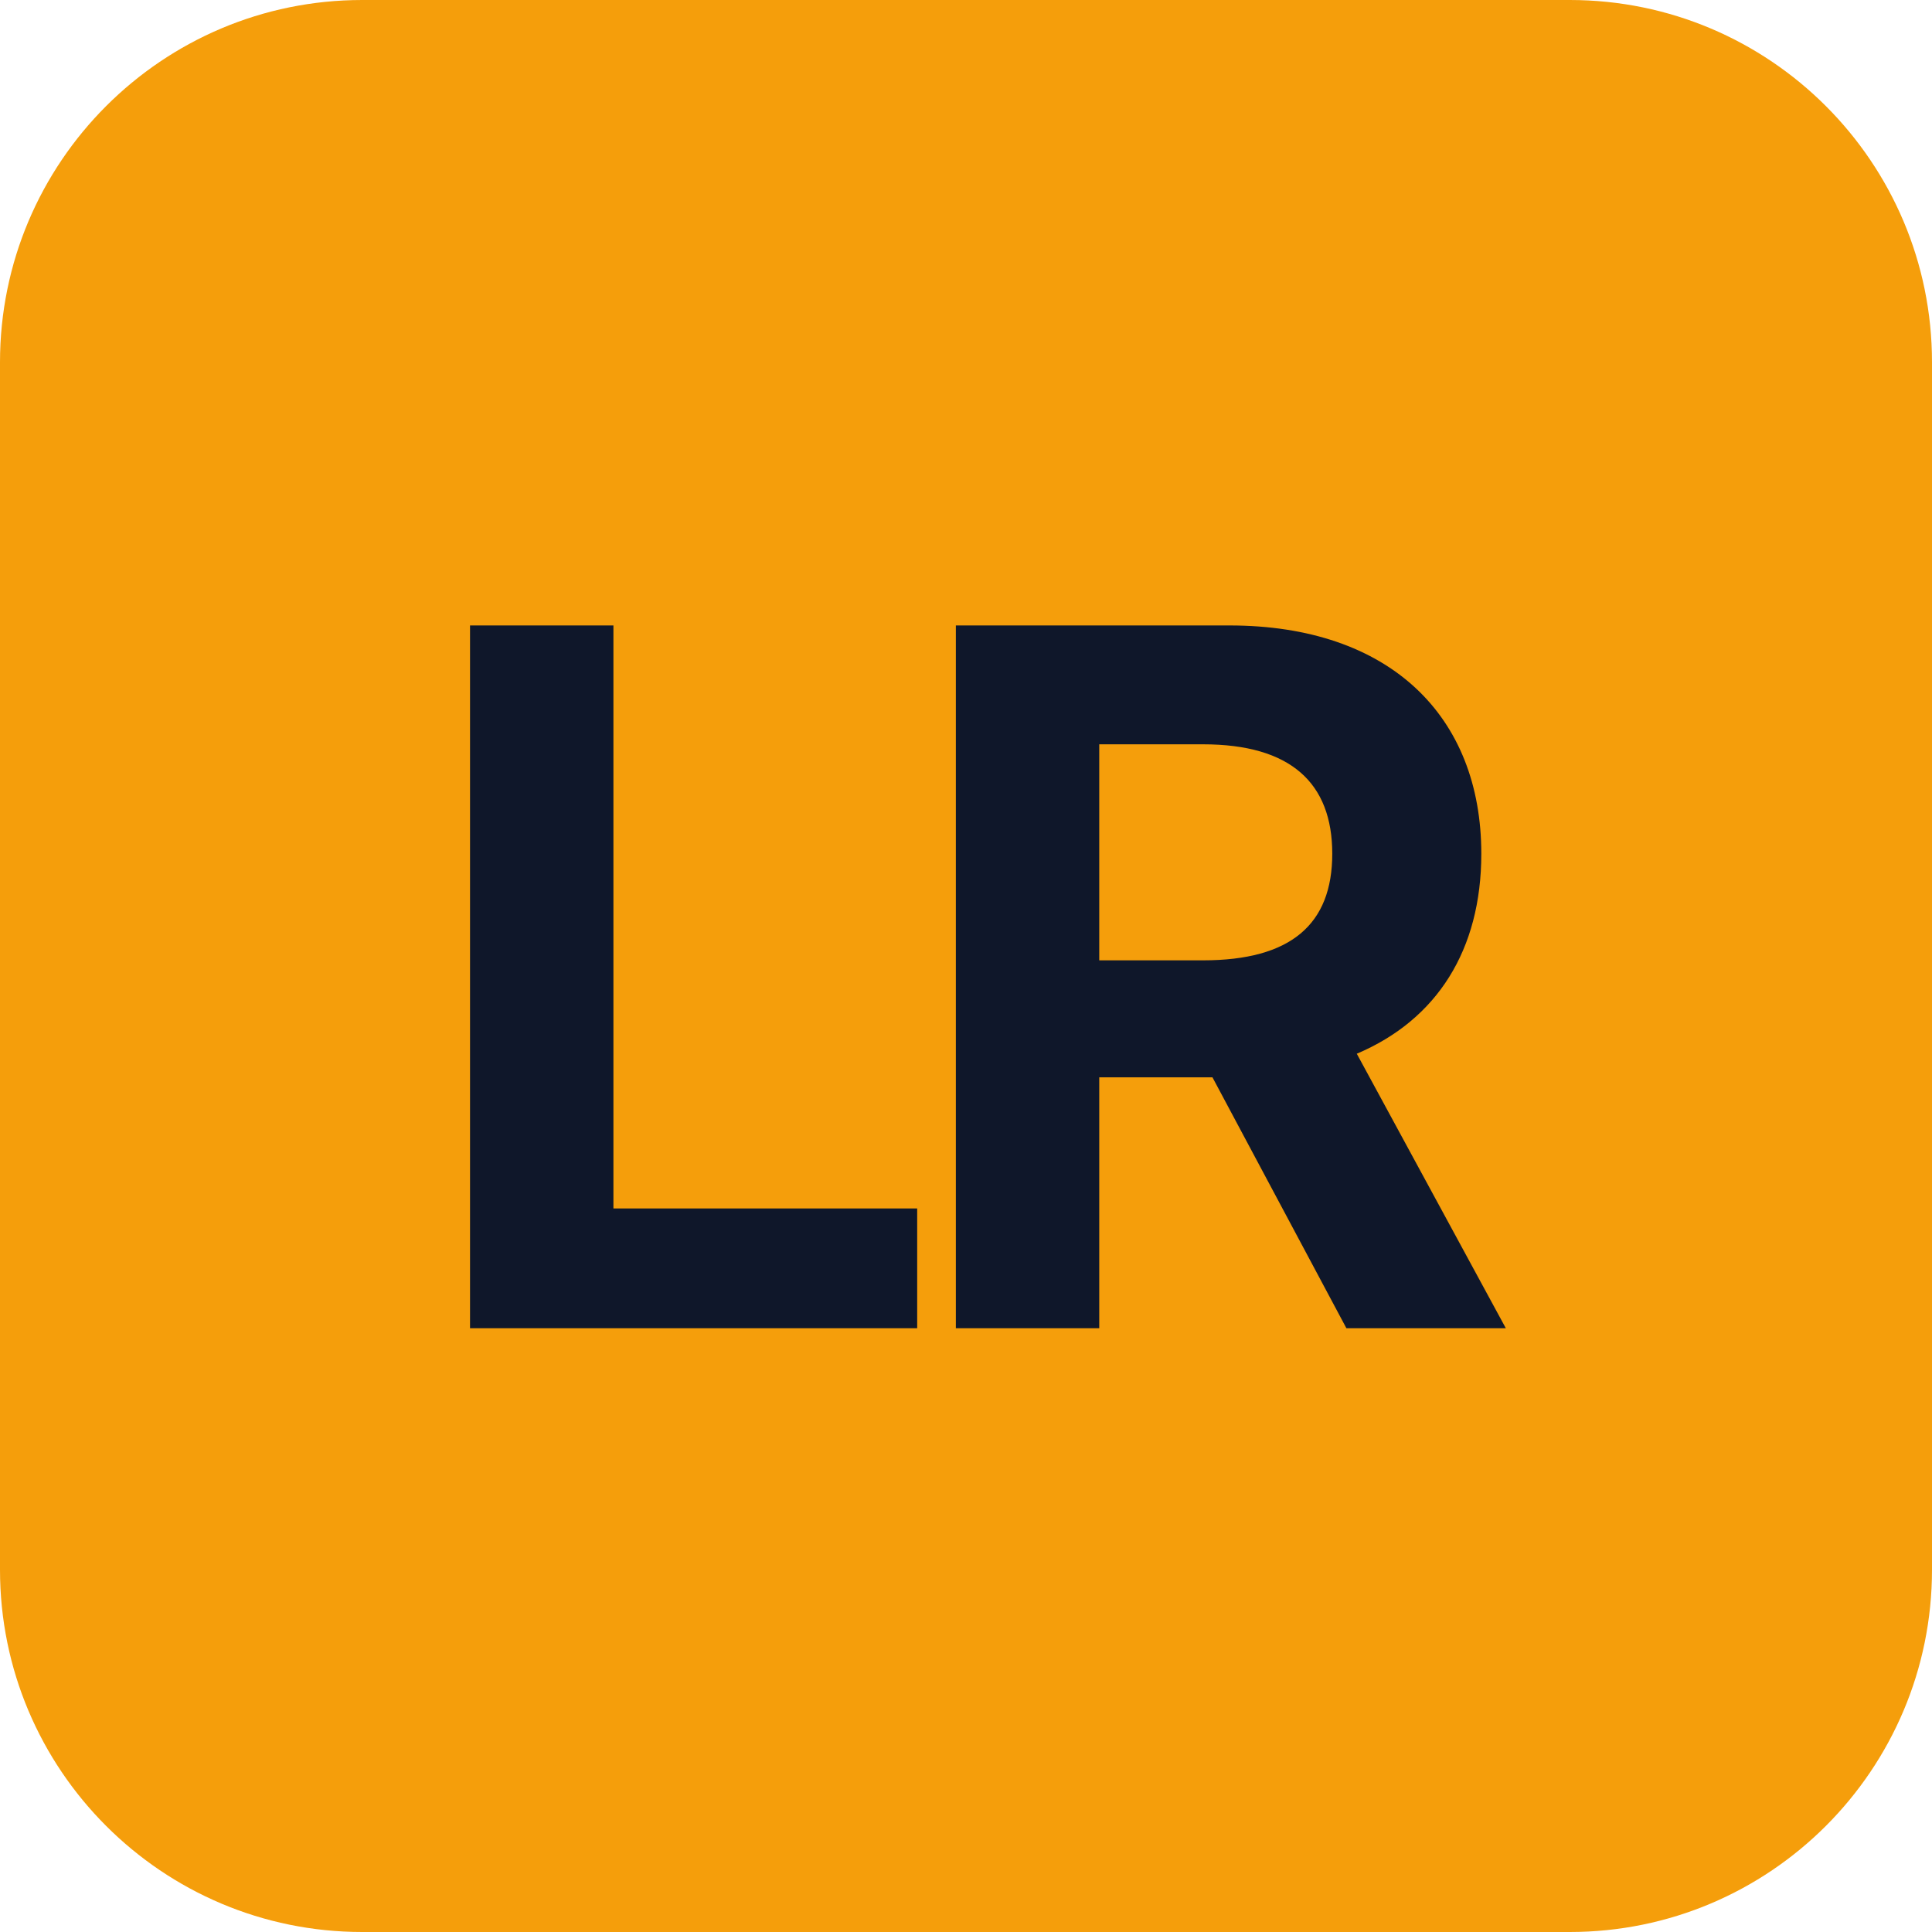
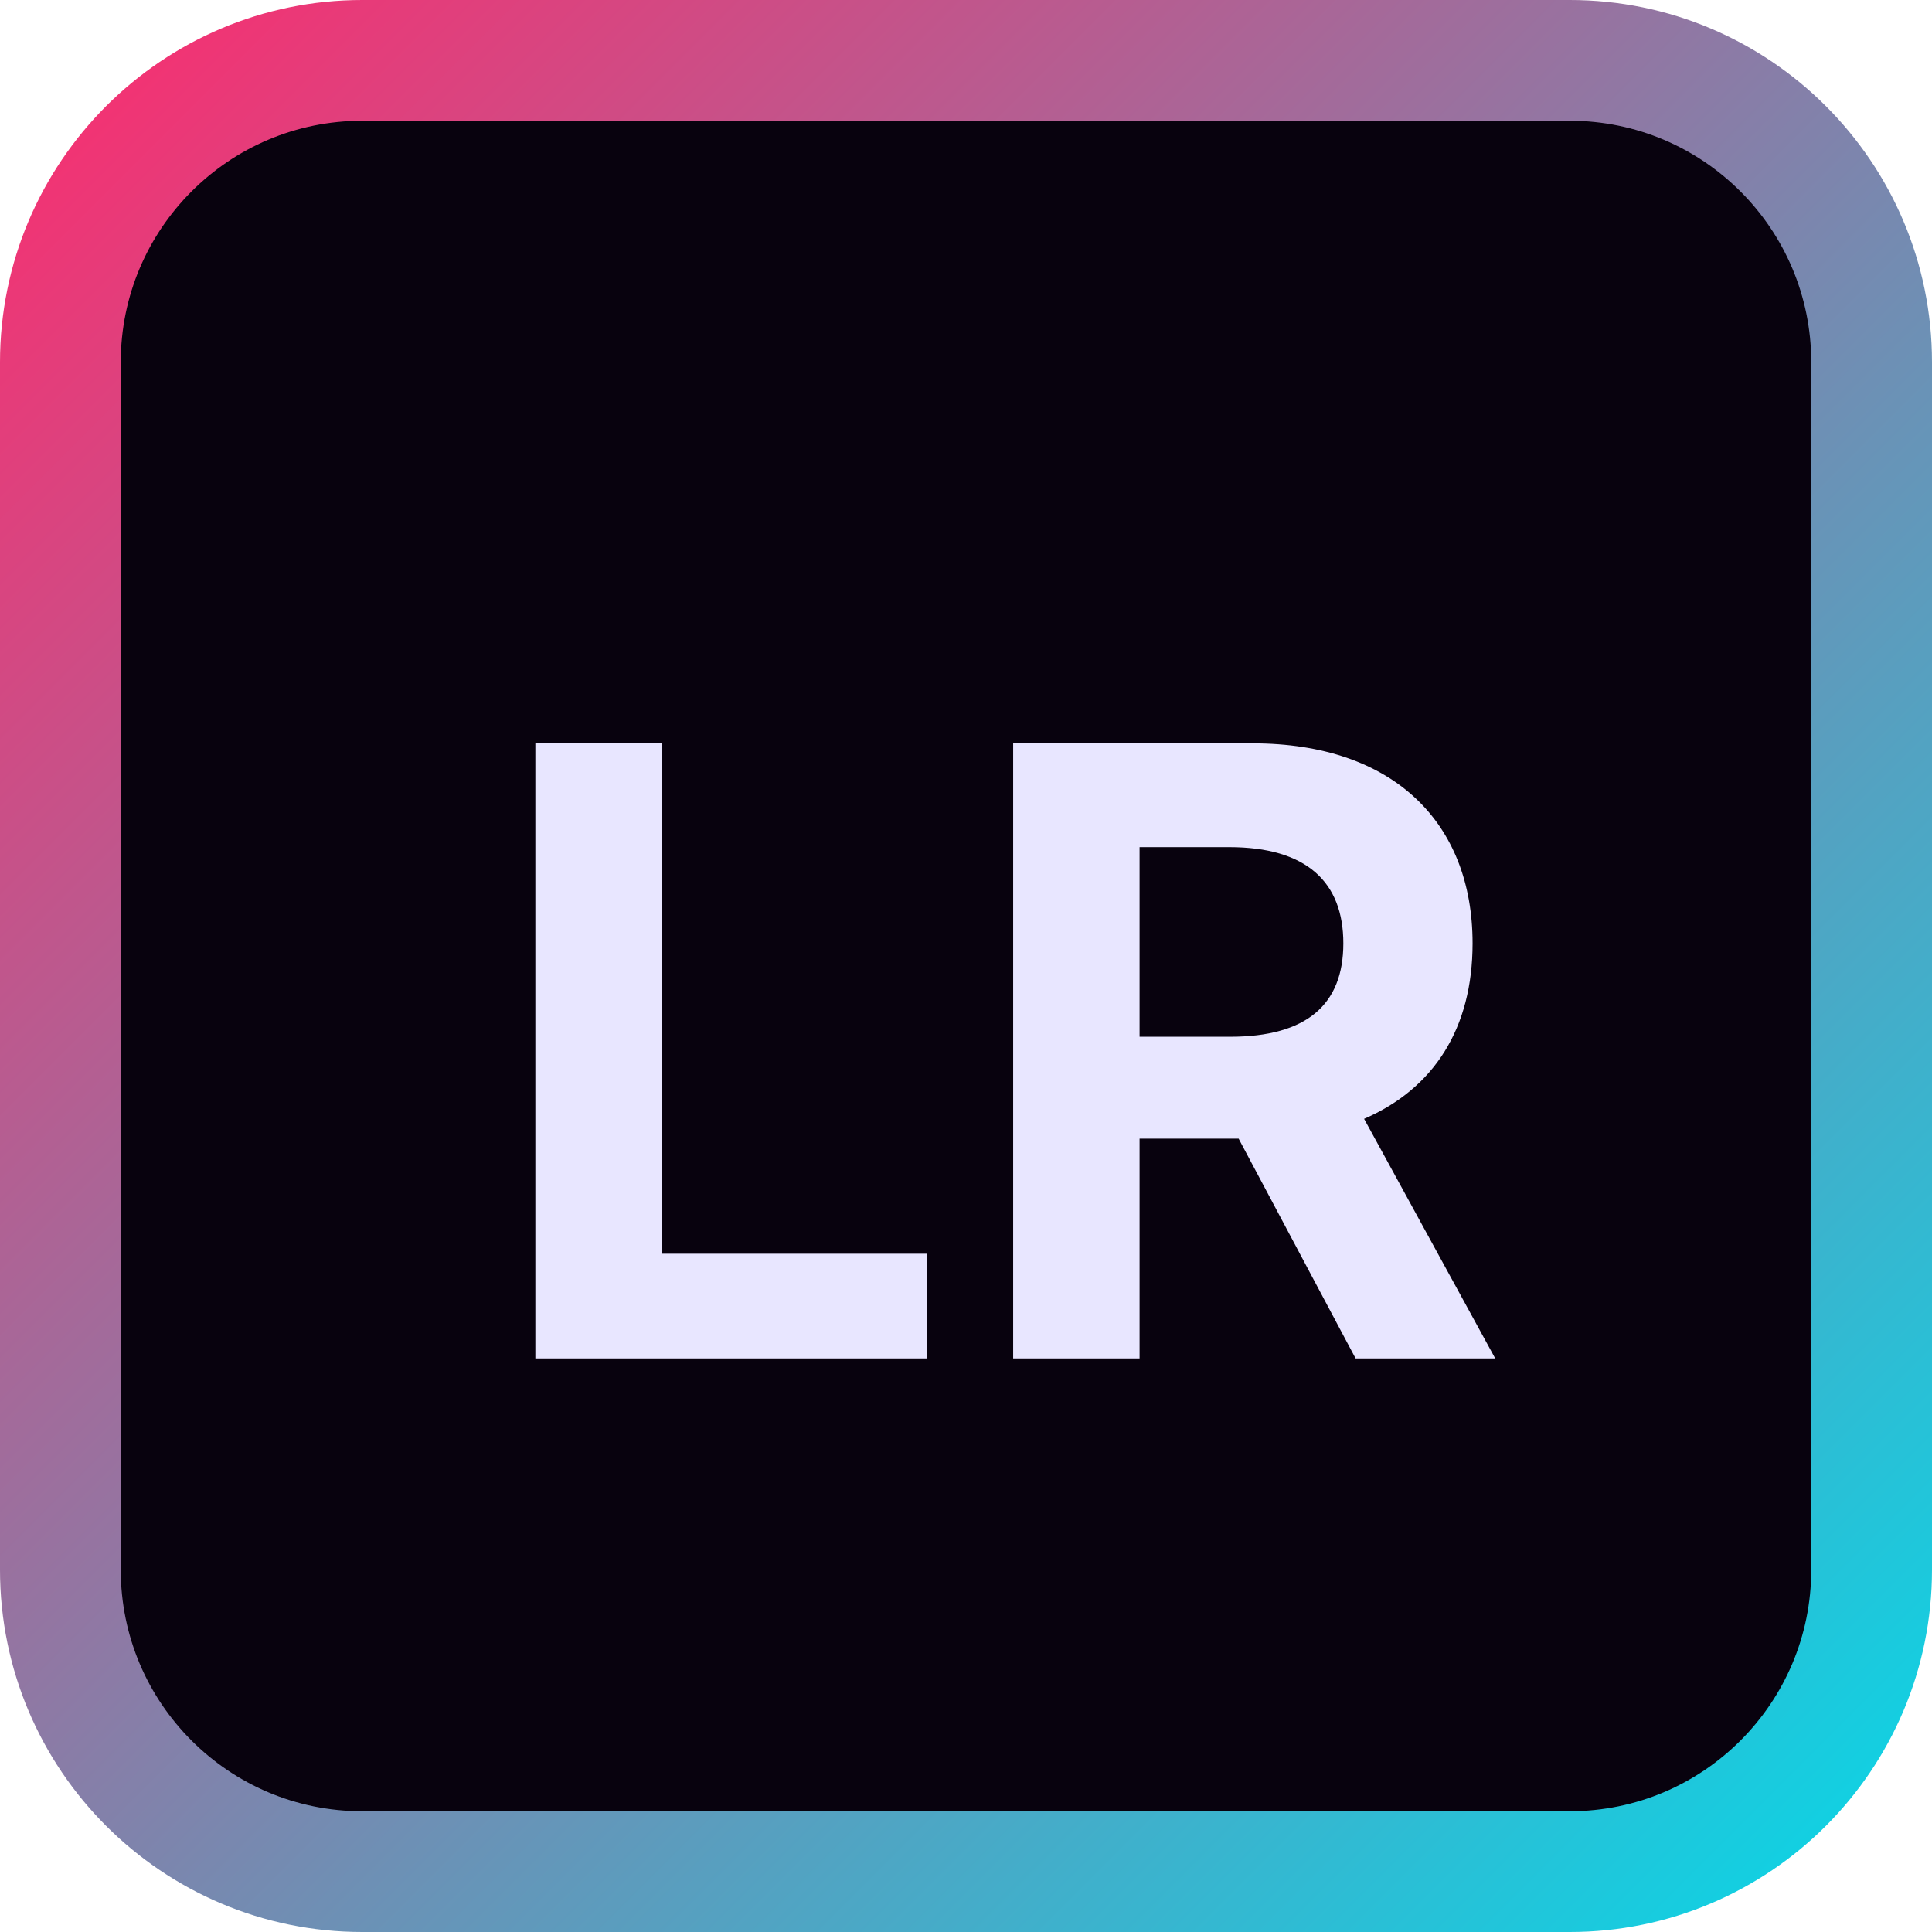
<svg xmlns="http://www.w3.org/2000/svg" viewBox="0 0 32 32">
-   <rect width="32" height="32" rx="6" fill="#f59e0b" />
-   <text x="16" y="22" font-family="'Space Grotesk', 'Inter', sans-serif" font-size="16" font-weight="700" text-anchor="middle" fill="#0f172a" letter-spacing="-1">LR</text>
+   <defs>
+     <linearGradient id="g" x1="0" y1="0" x2="32" y2="32" gradientUnits="userSpaceOnUse">
+       <stop offset="0" stop-color="#ff2a6d" />
+       <stop offset="1" stop-color="#05d9e8" />
+     </linearGradient>
+   </defs>
+   <rect x="1" y="1" width="30" height="30" rx="5" fill="#08020e" stroke="url(#g)" stroke-width="2" />
+   <text x="16.5" y="22.5" font-family="'Space Grotesk', 'Inter', sans-serif" font-size="14" font-weight="700" text-anchor="middle" fill="#e8e6ff">LR</text>
</svg>
